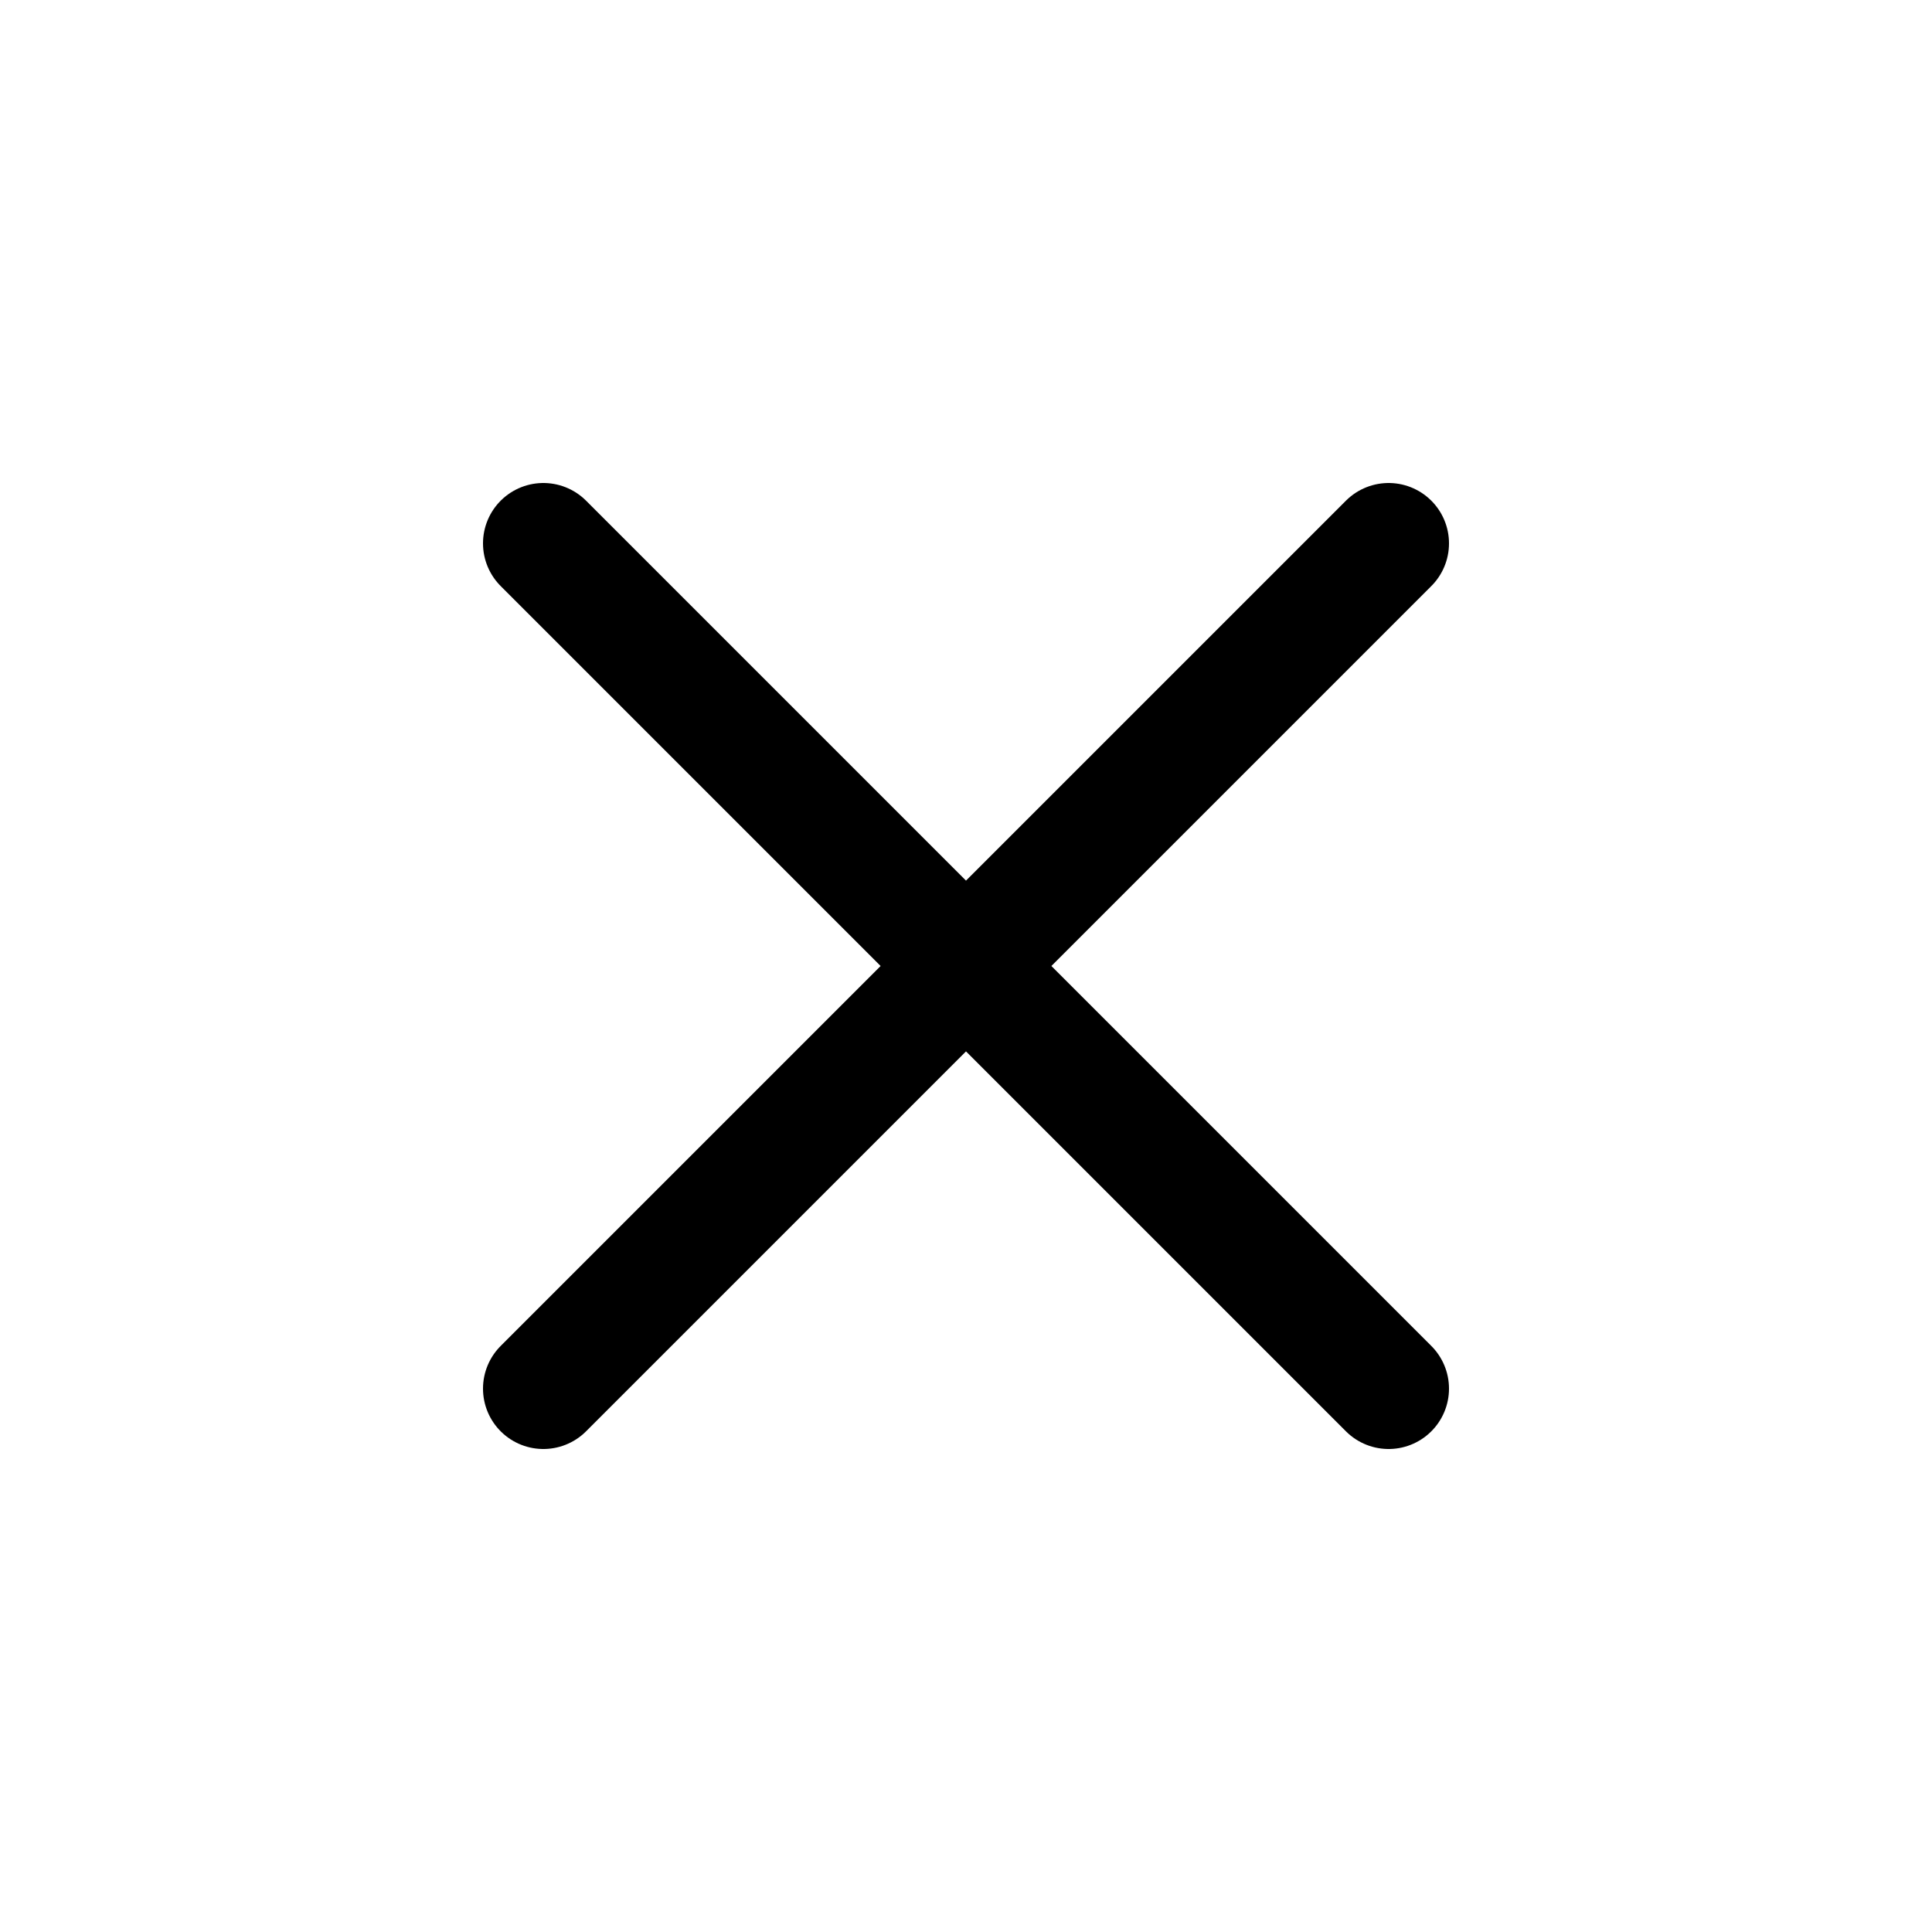
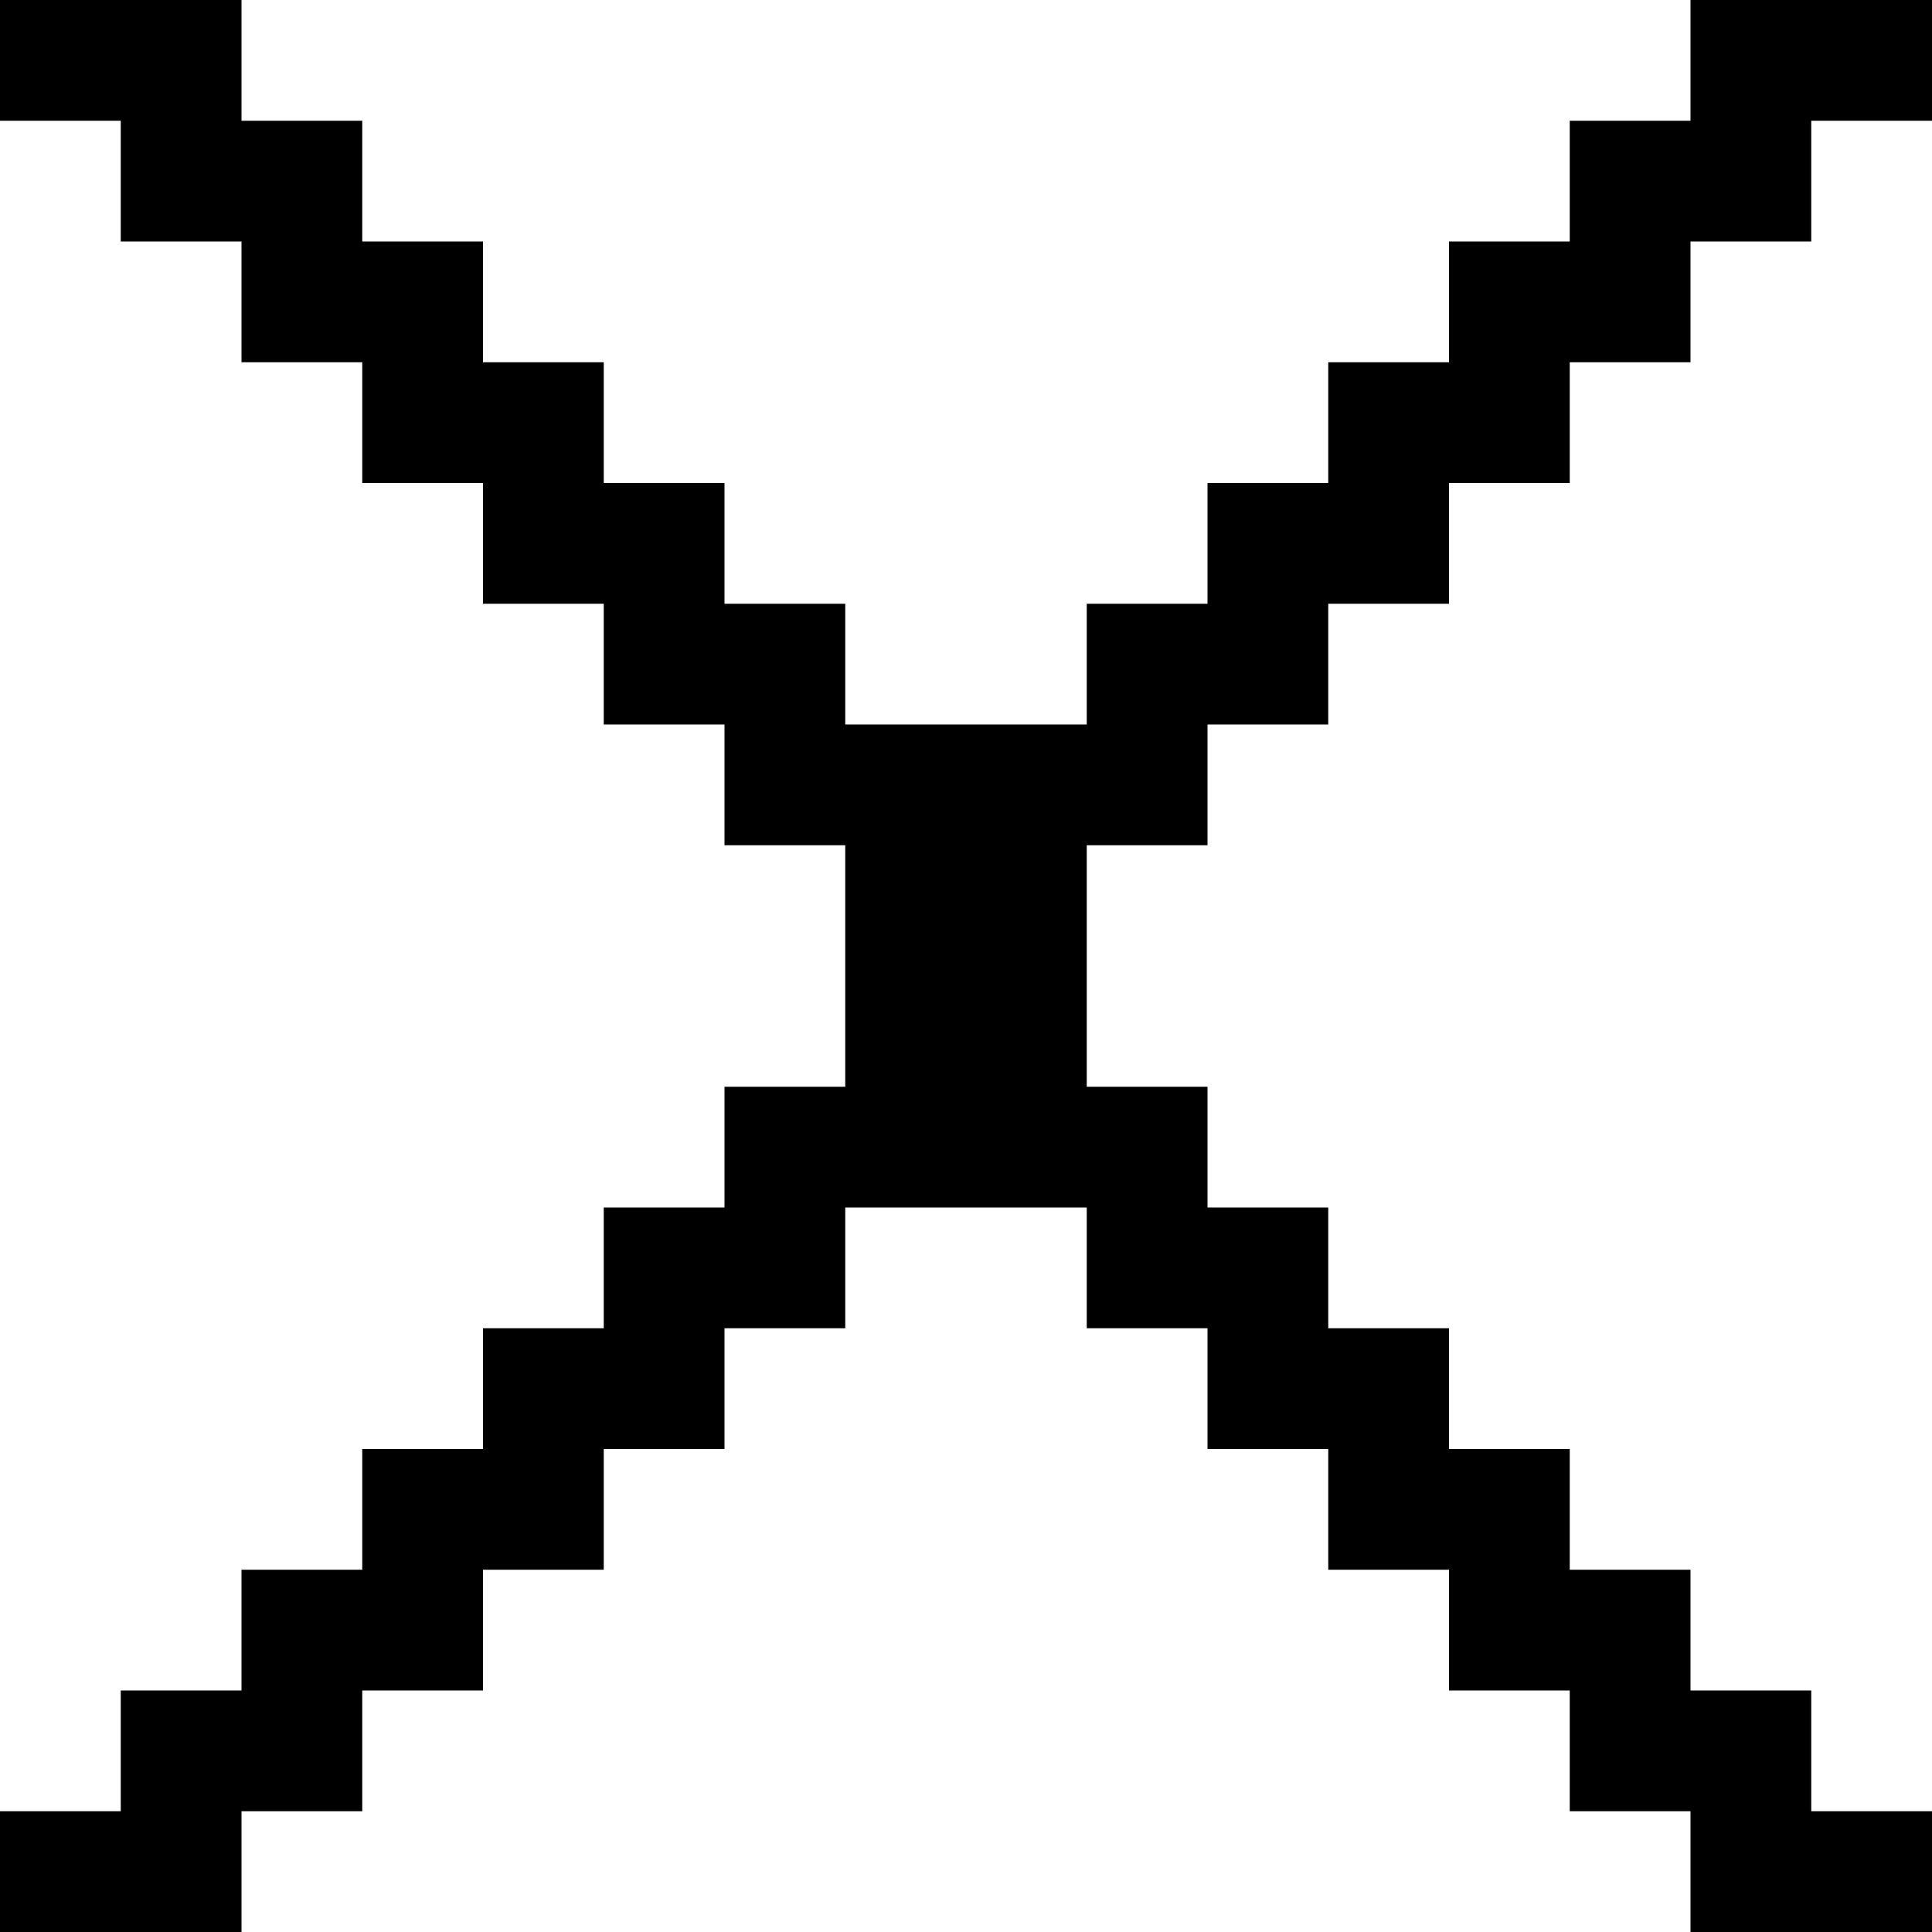
<svg xmlns="http://www.w3.org/2000/svg" width="16" height="16" viewBox="0 0 16 16">
-   <g fill="none" stroke="currentColor" stroke-width="1" stroke-linecap="round" stroke-linejoin="round">
-     <path d="M4.5 4.5l7 7M11.5 4.5l-7 7" />
-   </g>
+   <path d="M0 0v1h1v1h1v1h1v1h1v1h1v1h1v1h1v1h1v-2h-1v-1h-1v-1h-1v-1h-1v-1h-1v-1h-1v-1ZM16 0v1h-1              v1h-1v1h-1v1h-1v1h-1v1h-1v1h-1v1h-1v-2h1v-1h1v-1h1v-1h1v-1h1v-1h1v-1ZM0 16v-1h1v-1h1              v-1h1v-1h1v-1h1v-1h1v-1h1v-1h1v2h-1v1h-1v1h-1v1h-1v1h-1v1h-1v1ZM16 16v-1h-1v-1h-1v-1              h-1v-1h-1v-1h-1v-1h-1v-1h-1v-1h-1v2h1v1h1v1h1v1h1v1h1v1h1v1Z" fill="currentColor" />
</svg>
